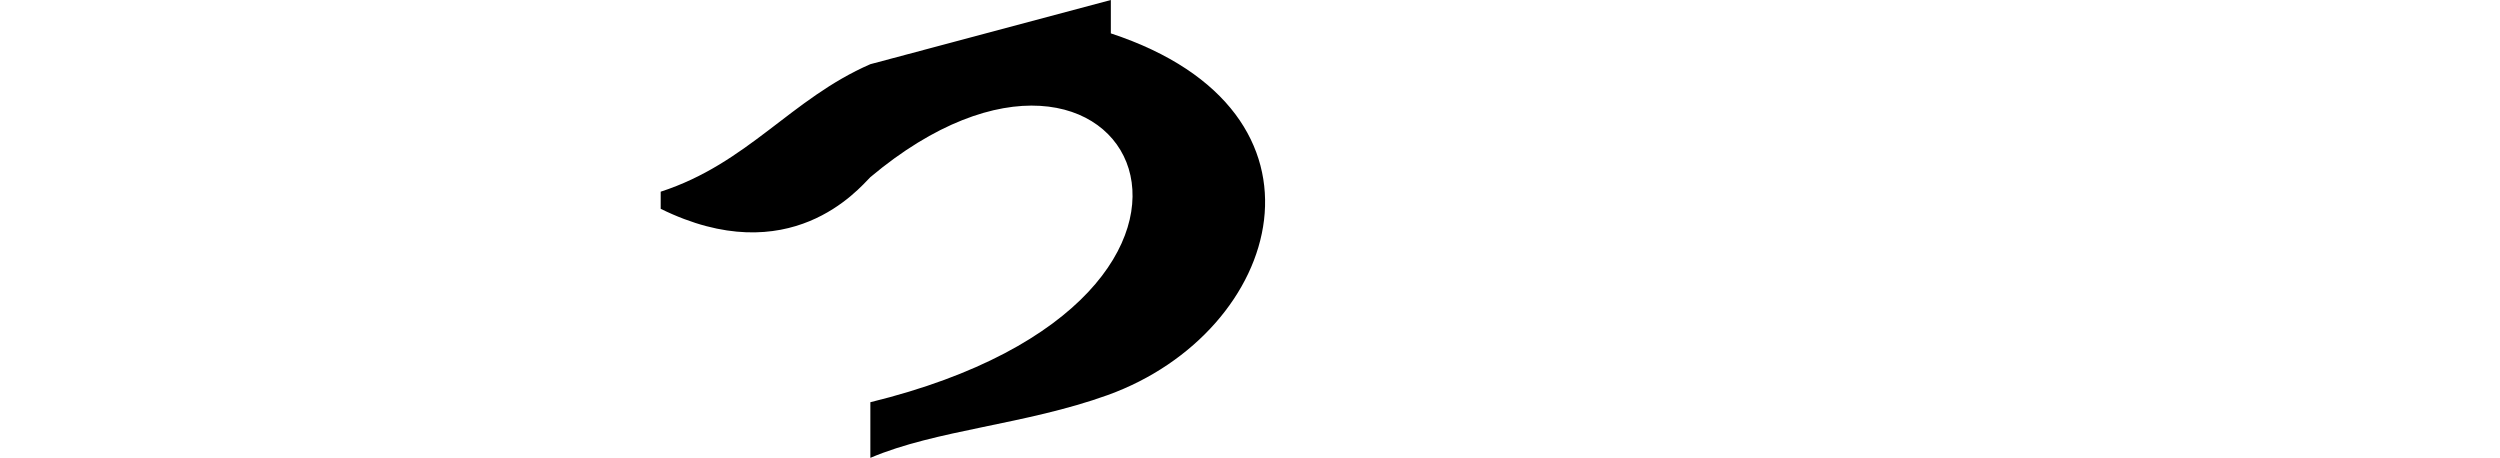
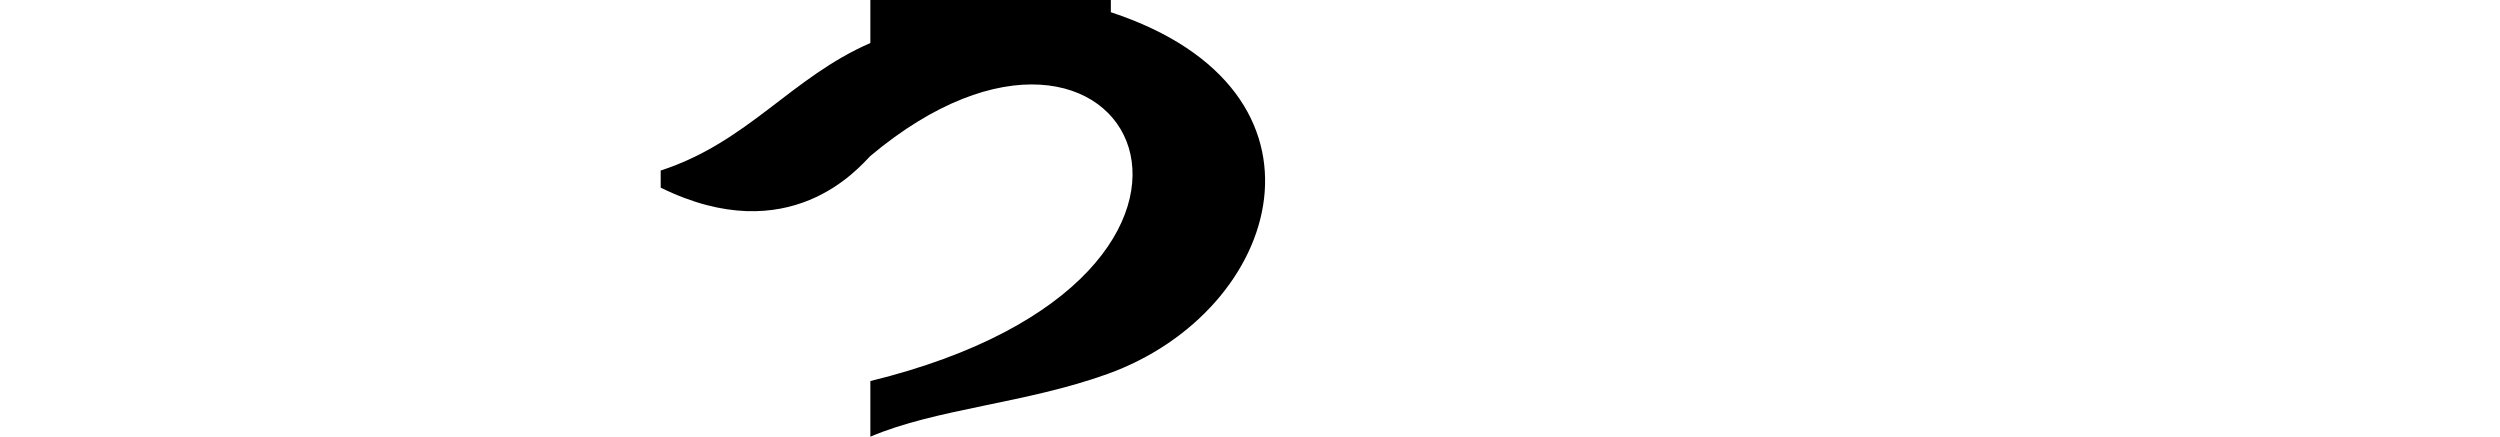
- <svg xmlns="http://www.w3.org/2000/svg" width="2048" height="375.07" id="svg3657" version="1.1">
+ <svg xmlns="http://www.w3.org/2000/svg" width="2048" height="357.73" id="svg3657" version="1.1">
  <defs id="defs3659" />
-   <g id="layer1" transform="translate(0,-677.2922)">
-     <path style="fill:#000000;stroke:none" d="m 713,729.871 197,-52.58 0,27.342 c 194.861,64.261 140.647,244.617 -2.571,296.306 -67.132,24.228 -140.711,28.481 -194.429,51.424 l 0,-45.569 c 352.178,-86.228 212.17,-362.379 0,-184.381 -9.57,9.573 -66.009,77.916 -171.762,25.939 l 0,-14.021 C 612.902,811.01 647.968,758.165 713,729.871 z" id="path3644" />
+   <g id="layer1" transform="translate(0,-694.6322)">
+     <path style="fill:#000000;stroke:none" d="m 713,729.871 0,-25.074 0,-10.165 197,0 0,10 c 194.861,64.261 140.647,244.617 -2.571,296.306 -67.132,24.228 -140.711,28.481 -194.429,51.424 l 0,-45.569 c 352.178,-86.228 212.17,-362.379 0,-184.381 -9.57,9.573 -66.009,77.916 -171.762,25.939 l 0,-14.021 C 612.902,811.01 647.968,758.165 713,729.871 z" id="path3644" />
  </g>
</svg>
